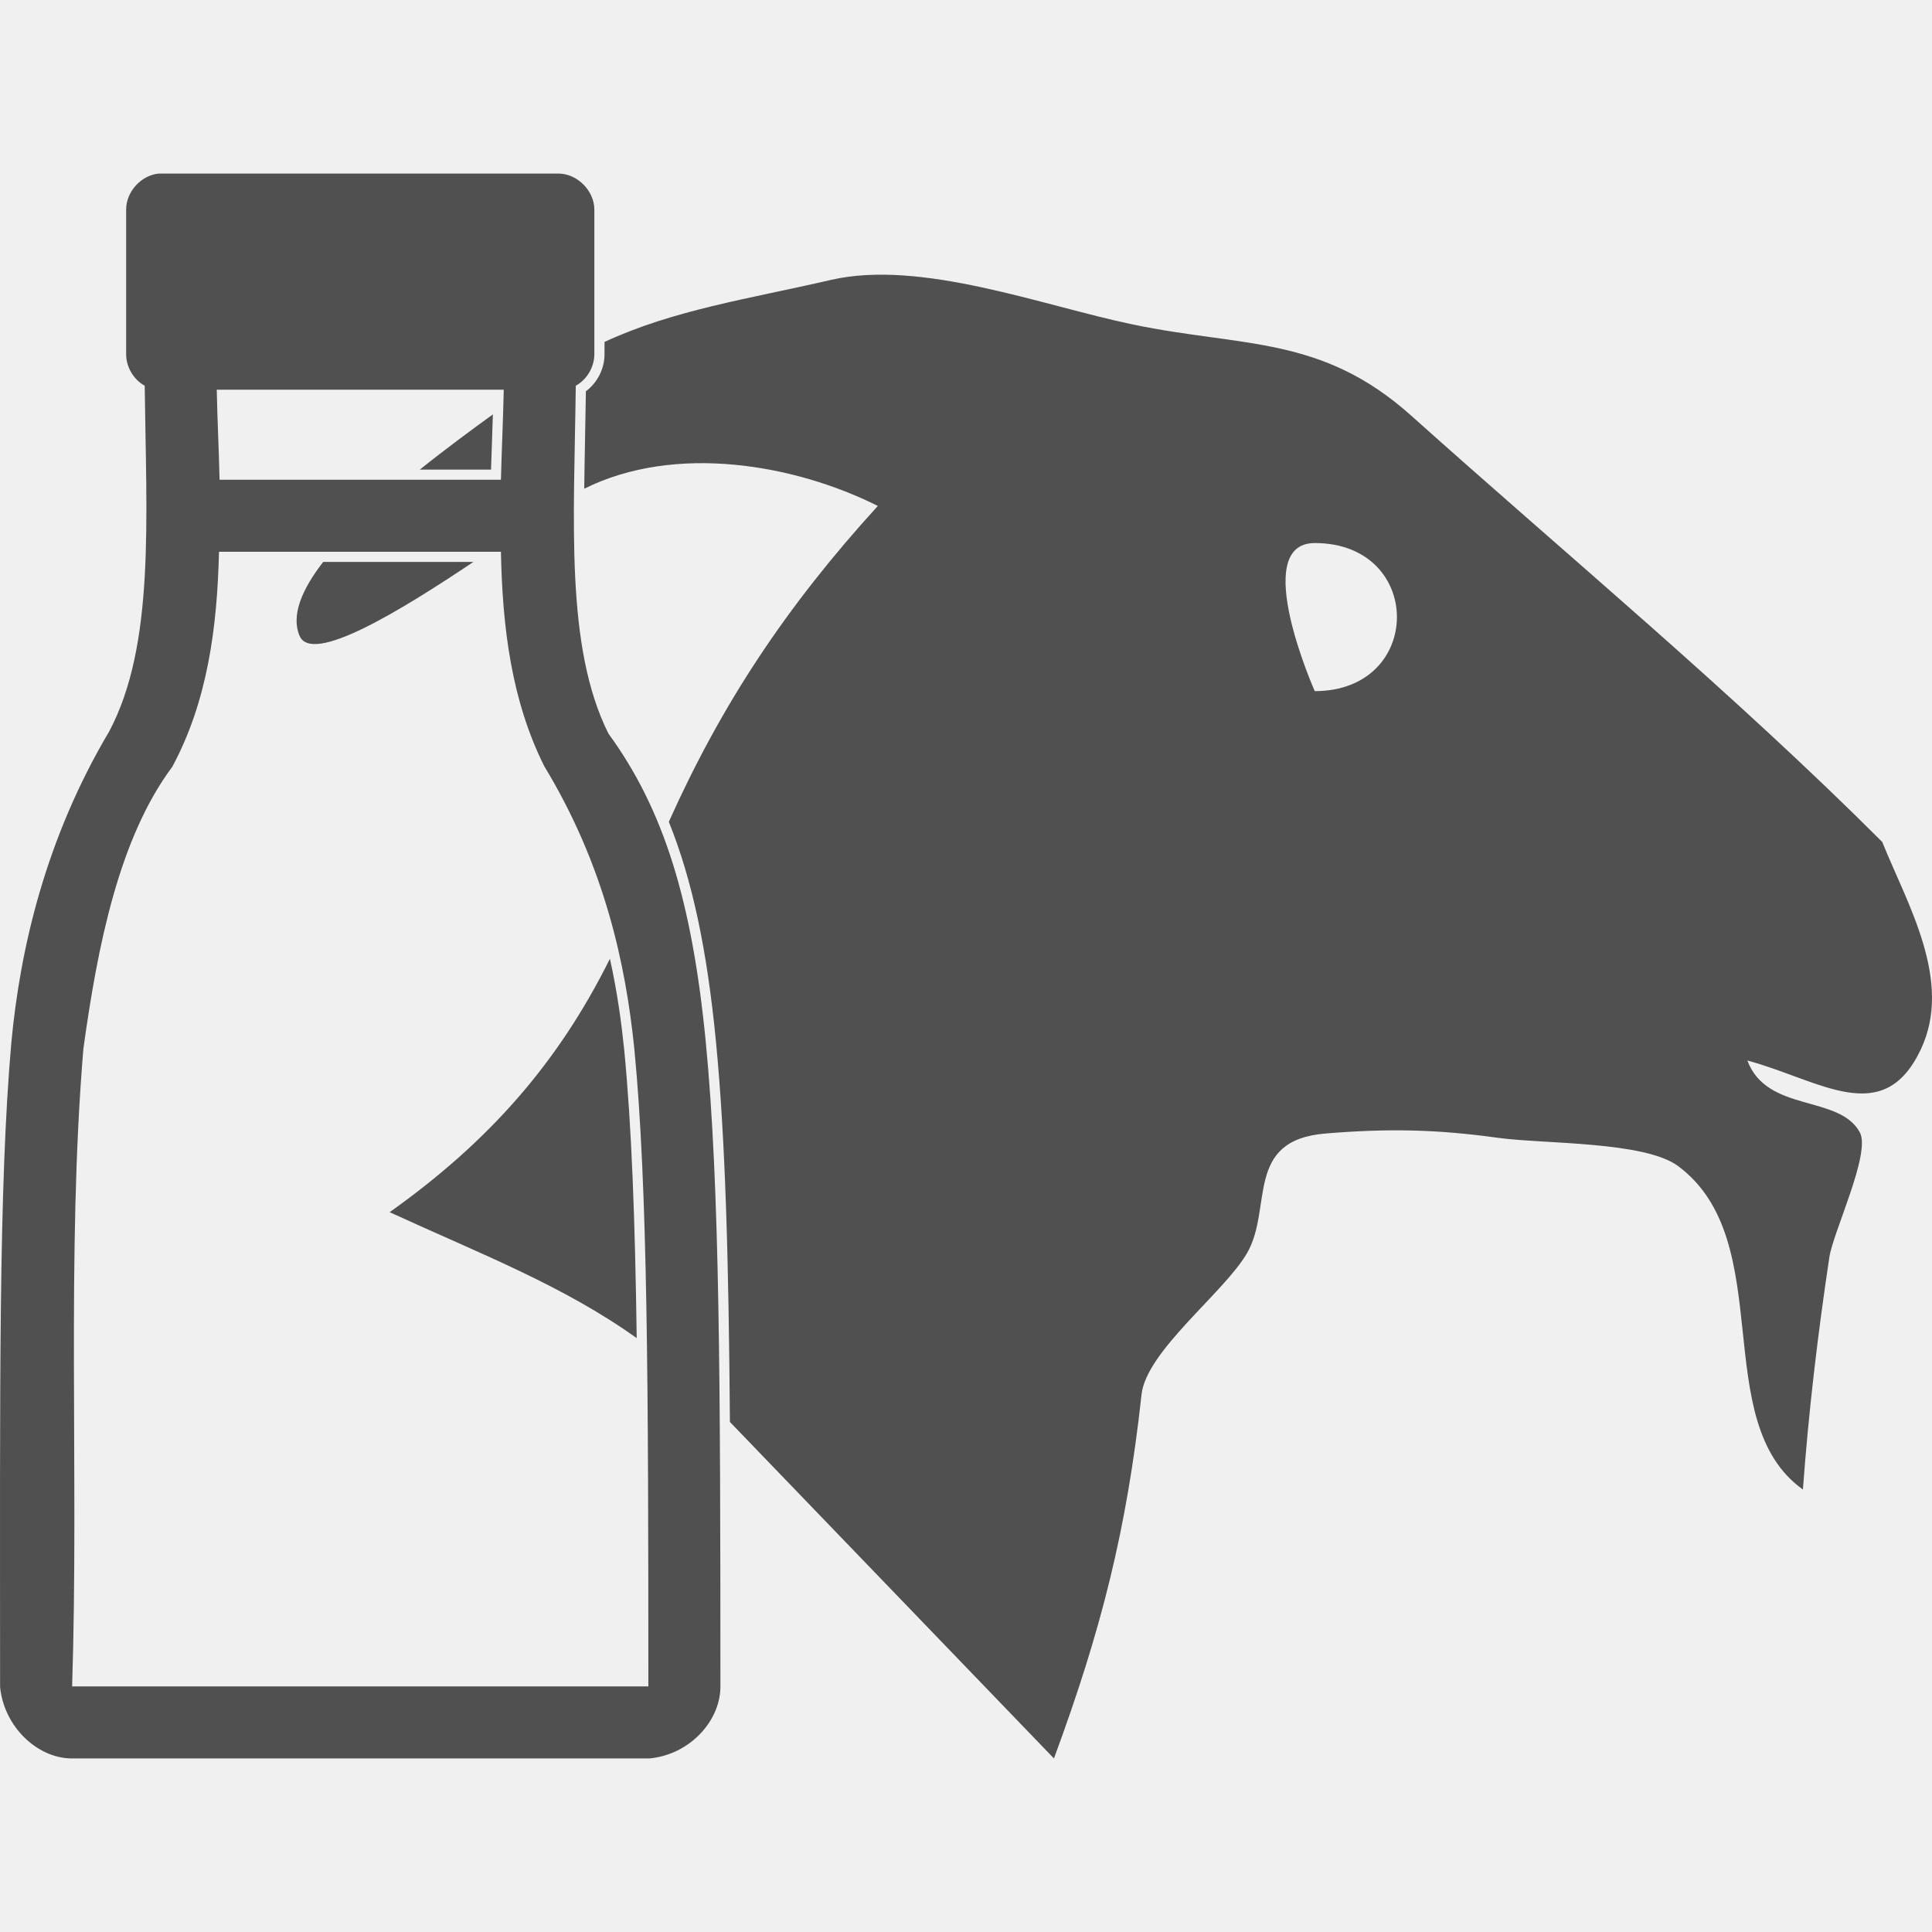
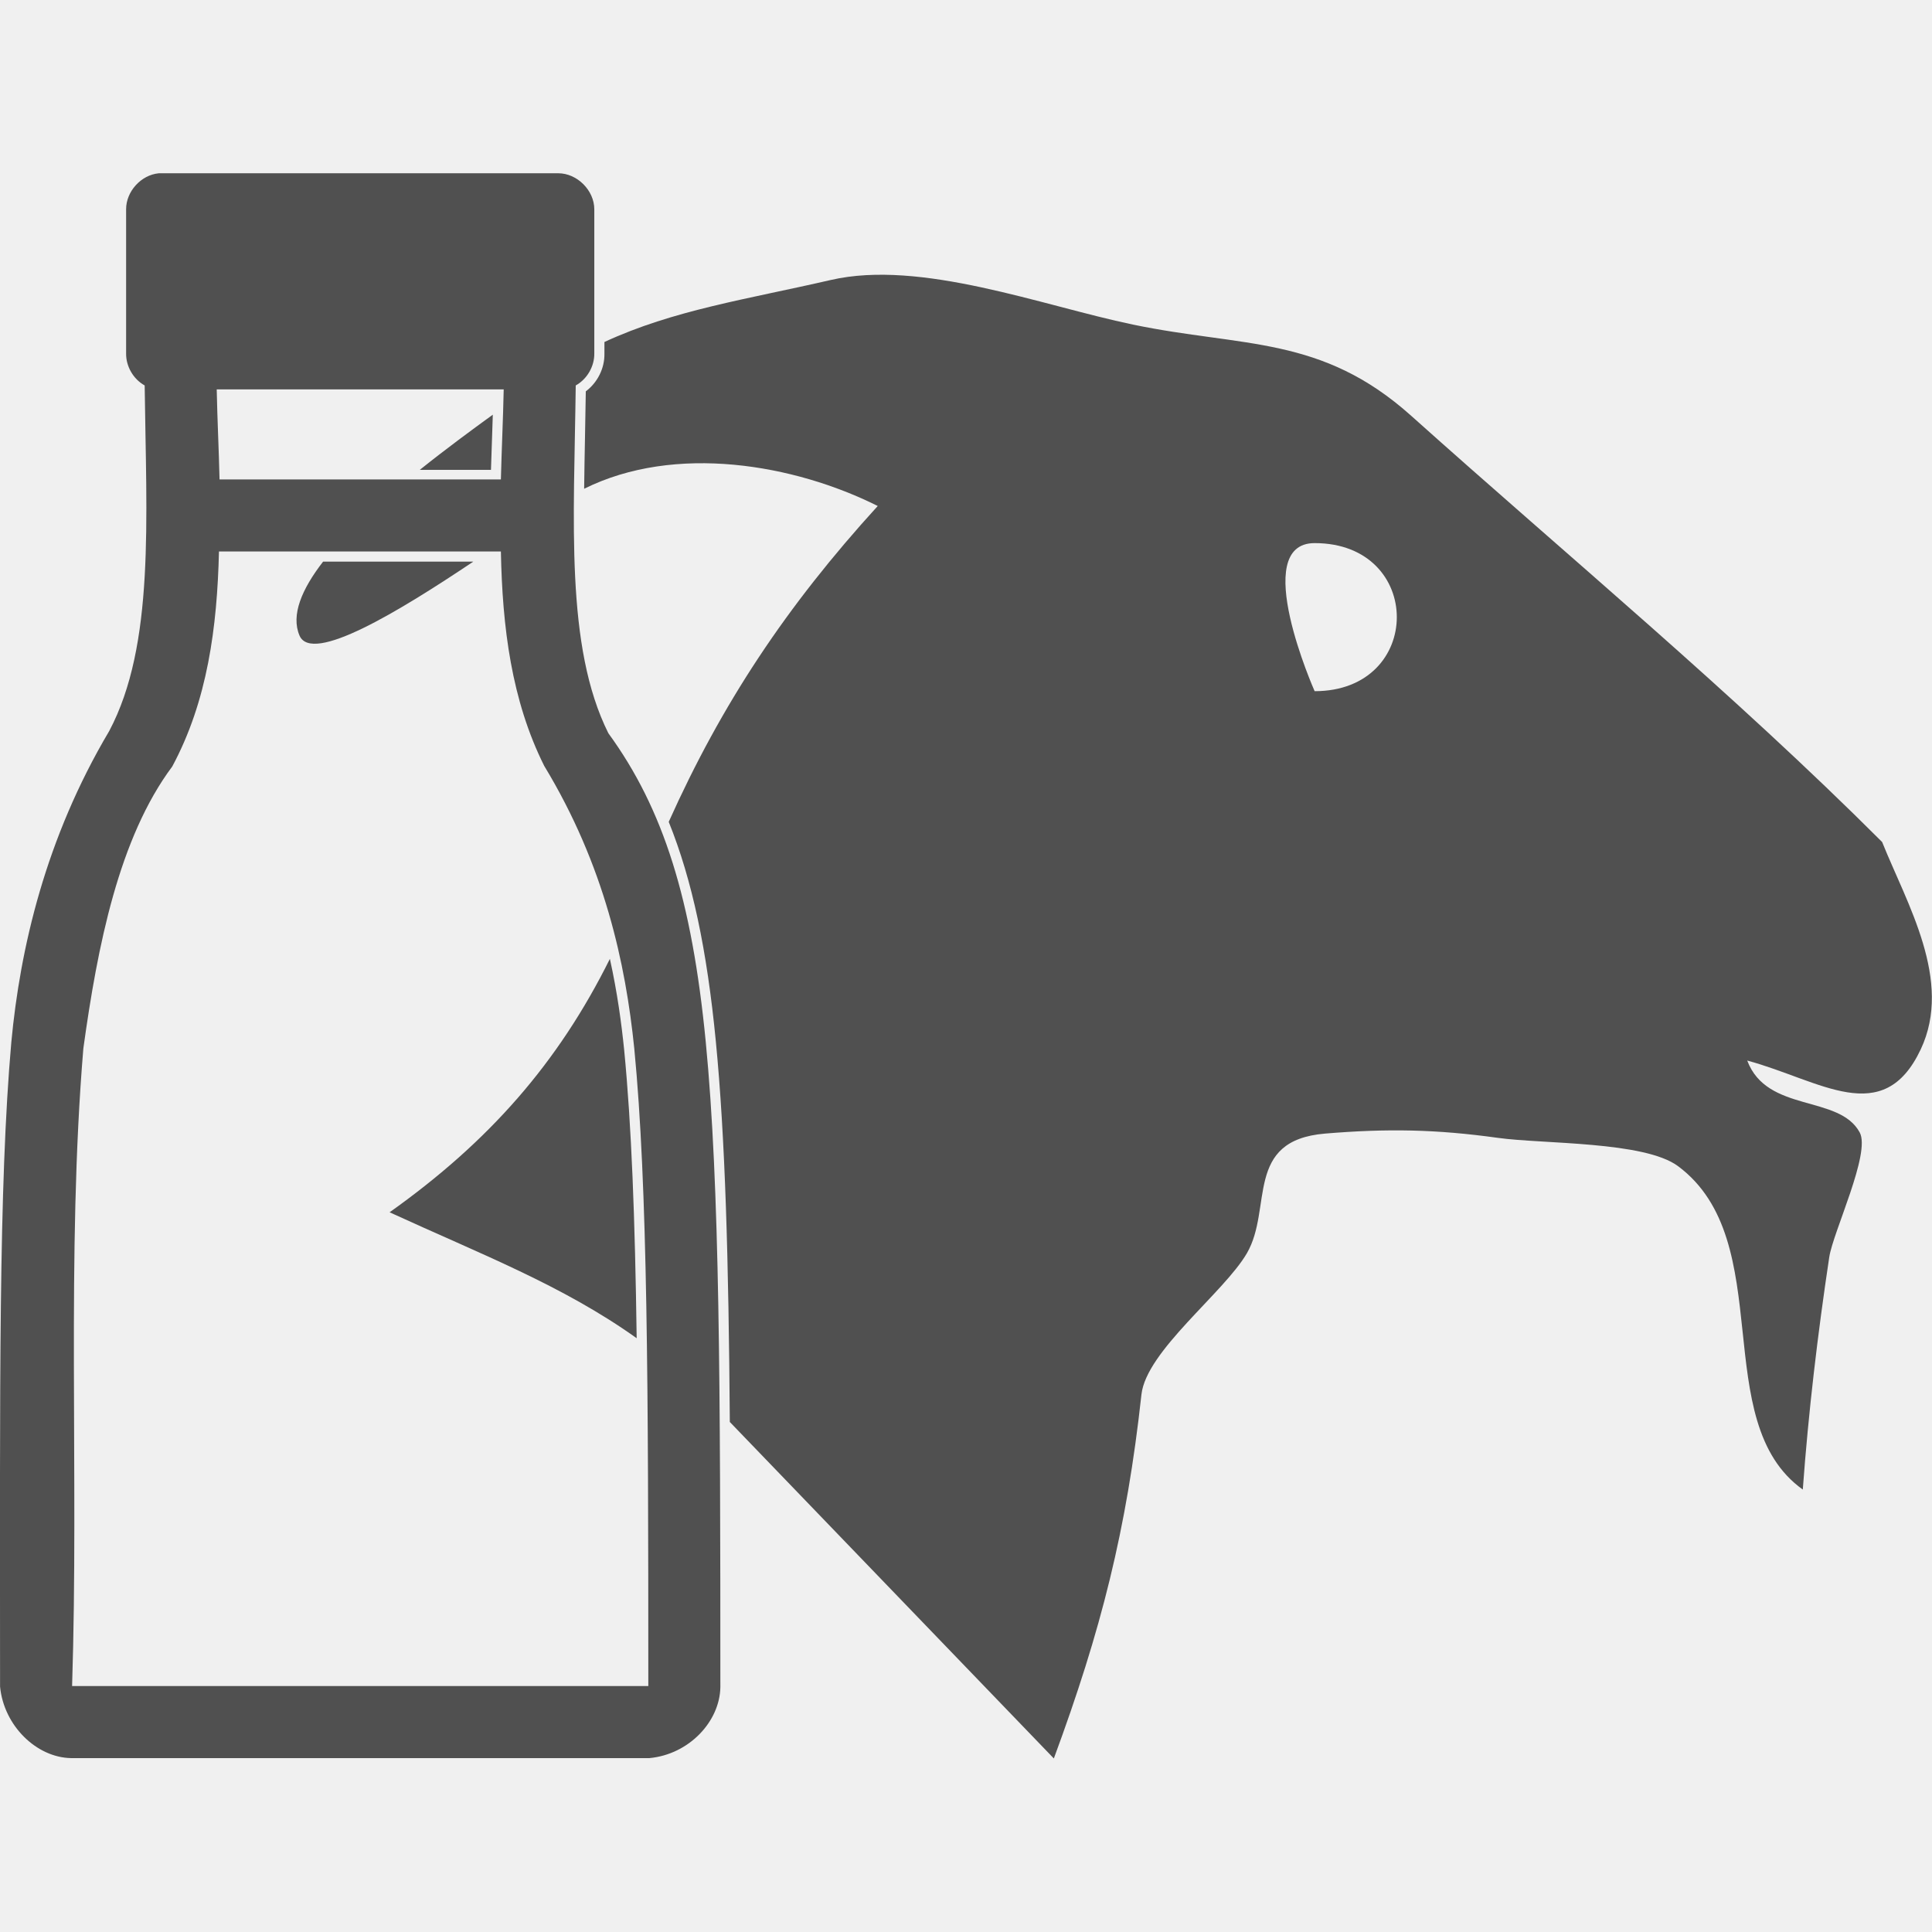
- <svg xmlns="http://www.w3.org/2000/svg" version="1.1" x="0px" y="0px" width="352px" height="352px" viewBox="122.5 0 352 352" enable-background="new 122.5 0 352 352" xml:space="preserve" id="svg62">
-   <defs id="defs66" />
-   <g id="Calque_6" display="none">
-     <rect x="109" y="-15" display="inline" fill="#D81350" width="420" height="384.5" id="rect2" />
+ <svg xmlns="http://www.w3.org/2000/svg" width="352px" height="352px" enable-background="new 122.5 0 352 352" version="1.1" viewBox="122.5 0 352 352" xml:space="preserve">
+   <g display="none">
+     <rect x="109" y="-15" width="420" height="384.5" display="inline" fill="#D81350" />
  </g>
-   <g id="Calque_1" display="none">
-     <path display="inline" d="M280.149,112.903c-1.483-7.136-10.494-26.179-5.571-29.942c9.244-7.073,22.036,3.679,32.001,8.149   c1.717-6.297,3.428-12.592,5.15-18.889c2.051-7.536,2.981-7.06,10.528-9.938c7.392-2.823,22.99,9.948,30.994,11.252   c13.718,2.239,27.435,4.475,41.15,6.71c8.778,1.429,23.23-6.477,31.799-9.075c-11.633,24.7-35.865,26.054-59.815,30.601   c4.082,1.605,13.208,3.157,15.787,6.691c5.005,6.856,10.017,13.716,15.021,20.569c8.993,12.321,19.184,24.334,26.97,37.471   c6.11,10.306,23.641,30.012,5.967,39.544c-7.758,4.182-11.469,9.119-19.062,4.453c-7.911-4.856-9.793-4.814-17.705-9.674   c7.388,7.563,8.758,10.228,16.137,17.788c-14.129,3.454-20.066,1.672-34.269-2.298c-13.076-3.656-22.551,4.331-34.693,10.057   c-8.852,4.172-13.153,14.193-18.627,22.111c-4.939,7.156-9.871,14.319-14.745,21.518c-1.859,2.75-8.474,9.59-8.474,13.133   c0-2.798-6.28-9.744-7.735-12.104c-6.224-10.058-12.373-20.158-18.533-30.26c-13.833-22.716-27.605-45.467-41.37-68.227   c-2.938-4.863-5.881-9.729-8.813-14.592c-3.003-4.973,1.746-22.734,2.222-28.8C224.809,124.882,273.552,114.771,280.149,112.903   L280.149,112.903z M370.097,133.079c-12.404,0-12.412,19.24,0,19.24C382.502,152.318,382.502,133.079,370.097,133.079   C364.783,133.079,375.415,133.079,370.097,133.079z" id="path5" />
-     <g transform="translate(0,-952.3622)" display="inline" id="g9">
-       <path stroke="#FFFFFF" stroke-width="2.835" stroke-miterlimit="10" d="M199.55,1014.664c-2.47,0.233-4.564,2.543-4.554,5.024    v20.103c-0.028,1.81,1.007,3.598,2.59,4.474c0.224,18.726,1.43,36.184-4.945,48.211c-8.892,14.988-12.433,30.313-13.661,43.42    c-1.776,20.152-1.584,47.884-1.57,89.904c0.527,5.493,5.119,9.891,9.892,9.973c24.573,0,47.856,0,80.708,0    c5.524-0.516,9.813-5.105,9.893-9.893c-0.002-42.067-0.08-69.896-2.041-90.061c-1.92-19.74-5.868-32.446-13.582-43.031    c-6.053-12.107-4.784-29.708-4.554-48.524c1.583-0.877,2.619-2.666,2.59-4.475v-20.102c0-2.631-2.393-5.025-5.025-5.025    C235.888,1014.662,216.181,1014.662,199.55,1014.664L199.55,1014.664z M207.637,1044.815h40.039    c-0.084,4.174-0.291,8.373-0.392,12.563H208.03C207.934,1053.179,207.72,1048.993,207.637,1044.815z M207.951,1067.428h39.333    c0.202,10.549,1.468,20.759,6.045,29.915c8.427,13.904,11.354,27.592,12.563,39.417c1.871,19.24,1.959,46.985,1.96,88.885v0.077    h-0.077c-32.637,0-55.869,0-80.316,0c0.951-29.687-0.807-60.415,1.571-88.962c1.979-14.333,4.968-29.377,12.404-39.337    C206.35,1088.276,207.7,1078,207.951,1067.428L207.951,1067.428z" id="path7" />
+   <g display="none">
+     <path d="m280.15 112.9c-1.483-7.136-10.494-26.179-5.571-29.942 9.244-7.073 22.036 3.679 32.001 8.149 1.717-6.297 3.428-12.592 5.15-18.889 2.051-7.536 2.981-7.06 10.528-9.938 7.392-2.823 22.99 9.948 30.994 11.252 13.718 2.239 27.435 4.475 41.15 6.71 8.778 1.429 23.23-6.477 31.799-9.075-11.633 24.7-35.865 26.054-59.815 30.601 4.082 1.605 13.208 3.157 15.787 6.691 5.005 6.856 10.017 13.716 15.021 20.569 8.993 12.321 19.184 24.334 26.97 37.471 6.11 10.306 23.641 30.012 5.967 39.544-7.758 4.182-11.469 9.119-19.062 4.453-7.911-4.856-9.793-4.814-17.705-9.674 7.388 7.563 8.758 10.228 16.137 17.788-14.129 3.454-20.066 1.672-34.269-2.298-13.076-3.656-22.551 4.331-34.693 10.057-8.852 4.172-13.153 14.193-18.627 22.111-4.939 7.156-9.871 14.319-14.745 21.518-1.859 2.75-8.474 9.59-8.474 13.133 0-2.798-6.28-9.744-7.735-12.104-6.224-10.058-12.373-20.158-18.533-30.26-13.833-22.716-27.605-45.467-41.37-68.227-2.938-4.863-5.881-9.729-8.813-14.592-3.003-4.973 1.746-22.734 2.222-28.8 0.346-4.269 49.089-14.38 55.686-16.248zm89.948 20.176c-12.404 0-12.412 19.24 0 19.24 12.405-1e-3 12.405-19.24 0-19.24-5.314 0 5.318 0 0 0z" display="inline" />
+     <g transform="translate(0 -952.36)" display="inline">
+       <path d="m199.55 1014.7c-2.47 0.233-4.564 2.543-4.554 5.024v20.103c-0.028 1.81 1.007 3.598 2.59 4.474 0.224 18.726 1.43 36.184-4.945 48.211-8.892 14.988-12.433 30.313-13.661 43.42-1.776 20.152-1.584 47.884-1.57 89.904 0.527 5.493 5.119 9.891 9.892 9.973h80.708c5.524-0.516 9.813-5.105 9.893-9.893-2e-3 -42.067-0.08-69.896-2.041-90.061-1.92-19.74-5.868-32.446-13.582-43.031-6.053-12.107-4.784-29.708-4.554-48.524 1.583-0.877 2.619-2.666 2.59-4.475v-20.102c0-2.631-2.393-5.025-5.025-5.025-19.403 0-39.11 0-55.741 2e-3zm8.087 30.151h40.039c-0.084 4.174-0.291 8.373-0.392 12.563h-39.254c-0.096-4.199-0.31-8.385-0.393-12.563zm0.314 22.613h39.333c0.202 10.549 1.468 20.759 6.045 29.915 8.427 13.904 11.354 27.592 12.563 39.417 1.871 19.24 1.959 46.985 1.96 88.885v0.077h-0.077-80.316c0.951-29.687-0.807-60.415 1.571-88.962 1.979-14.333 4.968-29.377 12.404-39.337 4.916-9.147 6.266-19.423 6.517-29.995z" stroke="#fff" stroke-miterlimit="10" stroke-width="2.835" />
    </g>
  </g>
-   <g id="Calque_2" display="none">
-     <g display="inline" id="g32">
-       <g id="g30">
-         <g id="g28">
-           <path d="M253.833,82.534c-2.288,0-4.143,1.855-4.143,4.143v61.138c0,0.339-0.008,0.671-0.024,1.011h-8.263V86.677      c0-2.288-1.856-4.143-4.143-4.143c-2.287,0-4.143,1.855-4.143,4.143v62.149h-8.287V86.677c0-2.288-1.856-4.143-4.143-4.143      c-2.288,0-4.144,1.855-4.144,4.143v62.149h-8.262c-0.017-0.34-0.025-0.671-0.025-1.011V86.677c0-2.288-1.856-4.143-4.143-4.143      c-2.288,0-4.144,1.855-4.144,4.143v61.138c0,1.898,0.191,3.771,0.406,5.635c0,0,0,0,0,0.009      c0.903,7.68,3.58,15.039,7.748,21.279c5.502,8.263,8.419,17.883,8.419,27.811v66.434c0,6.853,5.577,12.429,12.43,12.429      c6.853,0,12.429-5.576,12.429-12.429v-66.434c0-9.928,2.917-19.548,8.428-27.811c4.16-6.248,6.836-13.607,7.74-21.279      c0.215-1.866,0.406-3.738,0.406-5.636V86.677C257.976,84.39,256.12,82.534,253.833,82.534z" id="path12" />
-           <g id="g26">
-             <path d="M256.559,147.823v-35.184c-0.431,0.226-0.974,0.465-1.746,0.983c-0.924-1.558-0.781-2.536-3.706-2.712v36.905       c0,0.363-0.008,0.717-0.026,1.08l-0.065,1.348h-11.03v-31.125c-0.37,2.337-0.642,4.768-1.724,6.686       c-0.976,1.729-2.25,3.17-3.727,4.4v20.04h-11.122v-14.821c-1.793,0.476-3.625,0.868-5.452,1.202v13.619h-2.832       c8.257,9.204,19.788,18.012,31.613,26.805c0.599-1.05,1.234-2.084,1.909-3.097c4.037-6.063,6.634-13.207,7.511-20.658       C256.363,151.559,256.559,149.705,256.559,147.823z" id="path14" />
-             <path d="M206.839,138.031l-0.395-0.079c0.126,0.251,0.263,0.502,0.395,0.752V138.031z" id="path16" />
-             <path d="M209.674,137.947v5.428c0.929,1.355,1.943,2.699,3.029,4.035h2.423v-10.302       C213.25,137.407,211.412,137.677,209.674,137.947z" id="path18" />
-             <path d="M231.7,132.16c-1.682,0.973-3.518,1.766-5.452,2.415v12.833h5.452V132.16z" id="path20" />
-             <path d="M438.193,150.371c-0.779-6.657-12.238-15.608-16.59-20.203c-11.535-12.147-27.861-20.559-40.427-31.813       c-5.978-5.355-9.597-12.55-18.313-14.363c-8.692-1.815-17.788-1.065-26.657-1.065c-3.904,0-6.374,3.688-10.53,4.798       c-7.466,1.988-3.389-1.847-9.176-4.798c-1.352-0.689-9.856-0.633-10.676,0.49c-2.376,3.272-4.089,6.809-5.952,10.399       c-1.489-2.763-3.091-3.969-5.642-5.668c-2.837-1.885-3.324,0.499-5.423,2.896c-3.254,3.704-7.504,6.208-10.816,10.224       c-2.16-2.396-12.367-5.196-16.065-5.365c-0.735-0.034-1.71,0.265-2.532,0.711v51.209c0,2.032-0.214,4.059-0.415,5.799       c-0.93,7.896-3.685,15.468-7.968,21.902c-0.703,1.054-1.359,2.131-1.975,3.228c16.7,12.391,33.591,24.802,42.311,38.303       c18,27.873,33.495,48.056,67.41,62.59c15.402,6.605,7.544-6.738,12.591-8.254c2.519-0.755,13.695-3.736,11.298-6.563       c-1.561-1.839-4.142-3.248-6.067-4.679c-2.63-1.959-0.195-3.307,1.465-5.776c3.649-5.42,6.267-4.774,4.028-11.575       c-1.726-5.289-3.468-7.743-7.107-11.993c5.806,0,9.865,0.035,5.443-8.599c-2.291-4.479,2.236-3.729,5.274-4.299       c3.035-0.574-2.619-5.04-3.993-7.025c-4.272-6.19-5.592-1.29-1.006-7.591c4.596-6.308,2.557-5.671-1.703-8.929       c-4.176-3.199-6.602-3.383-5.574-8.546c0.794-3.979,8.438-3.529,12.066-4.068c4.336-0.642,7.468-3.103,10.947-5.724       c3.013-2.287,7.162-1.427,9.685,0.634c4.177,3.421,5.221,3.026,10.72,2.597c2.997-0.227,7.003-2.839,8.636-5.293       c2.926-4.382,1.206-4.816-1.782-9.072c6.307,0.844,7.77,2.047,12.039-2.583C439.849,157.843,438.923,156.527,438.193,150.371z        M364.651,126.485c-5.382,0-9.742-4.36-9.742-9.739c0-5.383,4.36-9.746,9.742-9.746c5.38,0,9.734,4.363,9.734,9.746       C374.388,122.128,370.031,126.485,364.651,126.485z" id="path22" />
-             <path d="M242.82,147.409h5.452v-36.475c-0.29,0.015-0.579,0.029-0.9,0.051c-2.066,0.136-3.513,0.696-4.552,1.538V147.409z" id="path24" />
-           </g>
-         </g>
-       </g>
+   <g display="none">
+     <g display="inline">
+       <path d="m253.83 82.534c-2.288 0-4.143 1.855-4.143 4.143v61.138c0 0.339-8e-3 0.671-0.024 1.011h-8.263v-62.149c0-2.288-1.856-4.143-4.143-4.143s-4.143 1.855-4.143 4.143v62.149h-8.287v-62.149c0-2.288-1.856-4.143-4.143-4.143-2.288 0-4.144 1.855-4.144 4.143v62.149h-8.262c-0.017-0.34-0.025-0.671-0.025-1.011v-61.138c0-2.288-1.856-4.143-4.143-4.143-2.288 0-4.144 1.855-4.144 4.143v61.138c0 1.898 0.191 3.771 0.406 5.635v9e-3c0.903 7.68 3.58 15.039 7.748 21.279 5.502 8.263 8.419 17.883 8.419 27.811v66.434c0 6.853 5.577 12.429 12.43 12.429s12.429-5.576 12.429-12.429v-66.434c0-9.928 2.917-19.548 8.428-27.811 4.16-6.248 6.836-13.607 7.74-21.279 0.215-1.866 0.406-3.738 0.406-5.636v-61.146c1e-3 -2.287-1.855-4.143-4.142-4.143z" />
+       <path d="m256.56 147.82v-35.184c-0.431 0.226-0.974 0.465-1.746 0.983-0.924-1.558-0.781-2.536-3.706-2.712v36.905c0 0.363-8e-3 0.717-0.026 1.08l-0.065 1.348h-11.03v-31.125c-0.37 2.337-0.642 4.768-1.724 6.686-0.976 1.729-2.25 3.17-3.727 4.4v20.04h-11.122v-14.821c-1.793 0.476-3.625 0.868-5.452 1.202v13.619h-2.832c8.257 9.204 19.788 18.012 31.613 26.805 0.599-1.05 1.234-2.084 1.909-3.097 4.037-6.063 6.634-13.207 7.511-20.658 0.201-1.735 0.397-3.589 0.397-5.471z" />
+       <path d="m206.84 138.03l-0.395-0.079c0.126 0.251 0.263 0.502 0.395 0.752v-0.673z" />
+       <path d="m209.67 137.95v5.428c0.929 1.355 1.943 2.699 3.029 4.035h2.423v-10.302c-1.876 0.299-3.714 0.569-5.452 0.839z" />
+       <path d="M231.7,132.16c-1.682,0.973-3.518,1.766-5.452,2.415v12.833h5.452V132.16z" />
+       <path d="m438.19 150.37c-0.779-6.657-12.238-15.608-16.59-20.203-11.535-12.147-27.861-20.559-40.427-31.813-5.978-5.355-9.597-12.55-18.313-14.363-8.692-1.815-17.788-1.065-26.657-1.065-3.904 0-6.374 3.688-10.53 4.798-7.466 1.988-3.389-1.847-9.176-4.798-1.352-0.689-9.856-0.633-10.676 0.49-2.376 3.272-4.089 6.809-5.952 10.399-1.489-2.763-3.091-3.969-5.642-5.668-2.837-1.885-3.324 0.499-5.423 2.896-3.254 3.704-7.504 6.208-10.816 10.224-2.16-2.396-12.367-5.196-16.065-5.365-0.735-0.034-1.71 0.265-2.532 0.711v51.209c0 2.032-0.214 4.059-0.415 5.799-0.93 7.896-3.685 15.468-7.968 21.902-0.703 1.054-1.359 2.131-1.975 3.228 16.7 12.391 33.591 24.802 42.311 38.303 18 27.873 33.495 48.056 67.41 62.59 15.402 6.605 7.544-6.738 12.591-8.254 2.519-0.755 13.695-3.736 11.298-6.563-1.561-1.839-4.142-3.248-6.067-4.679-2.63-1.959-0.195-3.307 1.465-5.776 3.649-5.42 6.267-4.774 4.028-11.575-1.726-5.289-3.468-7.743-7.107-11.993 5.806 0 9.865 0.035 5.443-8.599-2.291-4.479 2.236-3.729 5.274-4.299 3.035-0.574-2.619-5.04-3.993-7.025-4.272-6.19-5.592-1.29-1.006-7.591 4.596-6.308 2.557-5.671-1.703-8.929-4.176-3.199-6.602-3.383-5.574-8.546 0.794-3.979 8.438-3.529 12.066-4.068 4.336-0.642 7.468-3.103 10.947-5.724 3.013-2.287 7.162-1.427 9.685 0.634 4.177 3.421 5.221 3.026 10.72 2.597 2.997-0.227 7.003-2.839 8.636-5.293 2.926-4.382 1.206-4.816-1.782-9.072 6.307 0.844 7.77 2.047 12.039-2.583 4.132-4.464 3.206-5.78 2.476-11.936zm-73.542-23.886c-5.382 0-9.742-4.36-9.742-9.739 0-5.383 4.36-9.746 9.742-9.746 5.38 0 9.734 4.363 9.734 9.746 3e-3 5.382-4.354 9.739-9.734 9.739z" />
+       <path d="m242.82 147.41h5.452v-36.475c-0.29 0.015-0.579 0.029-0.9 0.051-2.066 0.136-3.513 0.696-4.552 1.538v34.886z" />
    </g>
  </g>
-   <g id="Calque_4" display="none">
-     <path display="inline" d="M412.707,278.187c-2.11-15.284-8.02-41.303-13.066-45.74c-0.3-0.263-65.797-29.795-65.797-29.795   c7.623-9.399,12.812-20.387,14.987-28.426c5.68-3.813,7.999-16.228,6.377-24.758l48.978-4.832c1.842-0.181,3.283-1.666,3.412-3.512   c0.13-1.847-1.094-3.518-2.893-3.952l-48.121-11.678c-0.299-8.633-2.568-33.202-18.26-49.292   c-9.316-9.552-21.69-14.396-36.776-14.396c-15.097,0-27.342,4.851-36.395,14.419c-15.157,16.024-16.752,40.44-16.808,49.224   l-53.043,11.706c-1.824,0.402-3.083,2.073-2.97,3.937c0.113,1.865,1.565,3.37,3.425,3.548l53.171,5.125   c-1.339,9.207,1.663,21.243,6.547,24.53c1.522,5.666,5.56,18.105,13.899,28.951c0,0-66.613,28.881-66.944,29.205   c-4.691,4.568-10.724,33.363-13.103,45.528c-0.216,1.113,0.078,2.264,0.796,3.141c0.721,0.877,1.796,1.382,2.93,1.382h215.893   c1.098,0,2.141-0.475,2.862-1.302C412.528,280.372,412.855,279.275,412.707,278.187z M361.026,253.529h9.692v23.216H232.918   v-23.216h10.603c1.188,0,2.15-0.965,2.15-2.15v-29.619l14.829-6.41v36.029c0,1.188,0.962,2.15,2.151,2.15h79.25   c1.188,0,2.15-0.965,2.15-2.15v-36.071l14.828,6.382v29.689C358.878,252.567,359.838,253.529,361.026,253.529z M277.575,207.893   c7.206,6.442,15.288,9.713,24.092,9.713c8.11,0,16.279-3.567,23.853-10.356c0.177,0.113,4.998,2.233,4.998,2.233   c-1.611,9.104-9.791,16.06-19.635,16.06h-19.095c-10.12,0-17.952-6.449-19.28-15.381   C272.502,210.164,277.407,208.001,277.575,207.893z M262.417,170.796c-0.316-1.321-1.316-2.374-2.623-2.756   c-0.216-0.065-1.03-0.724-1.875-2.846c-2.098-5.277-0.138-16.58,0.139-17.239c16.703,0.947,71.424,0.923,87.905-0.072   c0.322,0.666,2.485,11.195,0.574,16.675c-0.871,2.505-1.767,3.319-2.006,3.407c-1.334,0.382-2.352,1.459-2.658,2.812   c-1.809,7.982-16.447,42.534-40.207,42.534C276.017,213.307,263.485,175.243,262.417,170.796z M253.995,256.667   c-4.032,0-7.311,3.281-7.311,7.313s3.279,7.313,7.311,7.313s7.311-3.281,7.311-7.313S258.027,256.667,253.995,256.667z    M351.461,256.667c-4.03,0-7.309,3.281-7.309,7.313s3.278,7.313,7.309,7.313c4.032,0,7.312-3.281,7.312-7.313   S355.493,256.667,351.461,256.667z" id="path35" />
+   <g display="none">
+     <path d="m412.71 278.19c-2.11-15.284-8.02-41.303-13.066-45.74-0.3-0.263-65.797-29.795-65.797-29.795 7.623-9.399 12.812-20.387 14.987-28.426 5.68-3.813 7.999-16.228 6.377-24.758l48.978-4.832c1.842-0.181 3.283-1.666 3.412-3.512 0.13-1.847-1.094-3.518-2.893-3.952l-48.121-11.678c-0.299-8.633-2.568-33.202-18.26-49.292-9.316-9.552-21.69-14.396-36.776-14.396-15.097 0-27.342 4.851-36.395 14.419-15.157 16.024-16.752 40.44-16.808 49.224l-53.043 11.706c-1.824 0.402-3.083 2.073-2.97 3.937 0.113 1.865 1.565 3.37 3.425 3.548l53.171 5.125c-1.339 9.207 1.663 21.243 6.547 24.53 1.522 5.666 5.56 18.105 13.899 28.951 0 0-66.613 28.881-66.944 29.205-4.691 4.568-10.724 33.363-13.103 45.528-0.216 1.113 0.078 2.264 0.796 3.141 0.721 0.877 1.796 1.382 2.93 1.382h215.89c1.098 0 2.141-0.475 2.862-1.302 0.72-0.828 1.047-1.925 0.899-3.013zm-51.681-24.658h9.692v23.216h-137.8v-23.216h10.603c1.188 0 2.15-0.965 2.15-2.15v-29.619l14.829-6.41v36.029c0 1.188 0.962 2.15 2.151 2.15h79.25c1.188 0 2.15-0.965 2.15-2.15v-36.071l14.828 6.382v29.689c-1e-3 1.188 0.959 2.15 2.147 2.15zm-83.451-45.636c7.206 6.442 15.288 9.713 24.092 9.713 8.11 0 16.279-3.567 23.853-10.356 0.177 0.113 4.998 2.233 4.998 2.233-1.611 9.104-9.791 16.06-19.635 16.06h-19.095c-10.12 0-17.952-6.449-19.28-15.381-6e-3 2e-3 4.899-2.161 5.067-2.269zm-15.158-37.097c-0.316-1.321-1.316-2.374-2.623-2.756-0.216-0.065-1.03-0.724-1.875-2.846-2.098-5.277-0.138-16.58 0.139-17.239 16.703 0.947 71.424 0.923 87.905-0.072 0.322 0.666 2.485 11.195 0.574 16.675-0.871 2.505-1.767 3.319-2.006 3.407-1.334 0.382-2.352 1.459-2.658 2.812-1.809 7.982-16.447 42.534-40.207 42.534-25.649-4e-3 -38.181-38.068-39.249-42.515zm-8.422 85.871c-4.032 0-7.311 3.281-7.311 7.313s3.279 7.313 7.311 7.313 7.311-3.281 7.311-7.313-3.279-7.313-7.311-7.313zm97.466 0c-4.03 0-7.309 3.281-7.309 7.313s3.278 7.313 7.309 7.313c4.032 0 7.312-3.281 7.312-7.313s-3.28-7.313-7.312-7.313z" display="inline" />
  </g>
-   <g id="Calque_5" display="none">
-     <path display="inline" d="M403.967,222.961c-3.972-3.973-63.995-19.358-66.341-21.509c-1.185-1.384-1.917-8.54-1.644-15.505   c44.261-44.708,45.203-74.4,38.129-91.478c-8.953-21.615-38.236-35.89-72.352-35.89c-35.289,0-62.656,14.833-71.971,37.317   c-7.034,16.981-6.377,46.231,36.355,89.386c0.684,7.407,0.298,15.097-0.854,16.561c-2.477,2.321-63.296,17.445-66.965,21.114   c-5.583,5.581-8.893,40.587-10.055,55.382c-0.084,1.072,0.283,2.131,1.011,2.922c0.73,0.789,1.757,1.238,2.833,1.238h219.208   c1.088,0,2.129-0.46,2.861-1.269c0.73-0.807,1.085-1.888,0.98-2.971C413.71,263.548,409.706,228.699,403.967,222.961z    M352.075,213.888l0.086,16.102l-26.709,18.286c-0.199,0.135-10.322,32.044-10.322,32.044l-10.785-18.01   c0.158-0.144,30.645-53.997,30.645-53.997C338.484,209.702,344.76,211.686,352.075,213.888z M301.759,198.386   c-26.335,0-43.145-38.735-43.145-65.403c0-16.587,7.958-22.339,11.306-22.801c1.747,4.145,8.272,13.356,31.801,13.356   c23.549,0,30.146-9.229,31.915-13.359c3.175,0.439,10.633,6.217,10.633,21.718C344.27,158.366,327.314,198.386,301.759,198.386z    M274.137,188.744c7.434,8.459,16.751,14.01,27.625,14.01c10.267,0,19.19-5.416,26.429-13.675   c-0.023,5.629,0.513,13.017,3.148,16.814l-29.58,51.633l-30.26-51.137C274.201,202.529,274.438,194.758,274.137,188.744z    M267.829,208.795l36.446,71.583h-7.396c0,0-18.546-31.941-18.753-32.087l-25.777-18.105l0.601-16.518   C259.291,211.778,264.66,210.067,267.829,208.795z" id="path38" />
+   <g display="none">
+     <path d="m403.97 222.96c-3.972-3.973-63.995-19.358-66.341-21.509-1.185-1.384-1.917-8.54-1.644-15.505 44.261-44.708 45.203-74.4 38.129-91.478-8.953-21.615-38.236-35.89-72.352-35.89-35.289 0-62.656 14.833-71.971 37.317-7.034 16.981-6.377 46.231 36.355 89.386 0.684 7.407 0.298 15.097-0.854 16.561-2.477 2.321-63.296 17.445-66.965 21.114-5.583 5.581-8.893 40.587-10.055 55.382-0.084 1.072 0.283 2.131 1.011 2.922 0.73 0.789 1.757 1.238 2.833 1.238h219.21c1.088 0 2.129-0.46 2.861-1.269 0.73-0.807 1.085-1.888 0.98-2.971-1.452-14.711-5.456-49.56-11.195-55.298zm-51.892-9.073l0.086 16.102-26.709 18.286c-0.199 0.135-10.322 32.044-10.322 32.044l-10.785-18.01c0.158-0.144 30.645-53.997 30.645-53.997 3.494 1.389 9.77 3.373 17.085 5.575zm-50.316-15.502c-26.335 0-43.145-38.735-43.145-65.403 0-16.587 7.958-22.339 11.306-22.801 1.747 4.145 8.272 13.356 31.801 13.356 23.549 0 30.146-9.229 31.915-13.359 3.175 0.439 10.633 6.217 10.633 21.718 1e-3 26.469-16.955 66.489-42.51 66.489zm-27.622-9.642c7.434 8.459 16.751 14.01 27.625 14.01 10.267 0 19.19-5.416 26.429-13.675-0.023 5.629 0.513 13.017 3.148 16.814l-29.58 51.633-30.26-51.137c2.702-3.86 2.939-11.631 2.638-17.645zm-6.308 20.051l36.446 71.583h-7.396s-18.546-31.941-18.753-32.087l-25.777-18.105 0.601-16.518c6.341-1.89 11.71-3.601 14.879-4.873z" display="inline" />
  </g>
-   <g id="Calque_3" transform="matrix(1.305937,0,0,1.305937,-110.6664,-49.96993)" style="fill:#505050;fill-opacity:1">
-     <g transform="translate(0,-952.3622)" id="g59" style="fill:#505050;fill-opacity:1">
-       <g id="g57" style="fill:#505050;fill-opacity:1">
-         <path d="m 200.696,1014.841 c -2.47,0.233 -4.564,2.543 -4.554,5.024 v 20.103 c -0.028,1.81 1.007,3.598 2.59,4.474 0.224,18.726 1.43,36.184 -4.945,48.211 -8.892,14.988 -12.433,30.313 -13.661,43.42 -1.776,20.152 -1.584,47.884 -1.57,89.904 0.527,5.493 5.119,9.891 9.892,9.973 24.573,0 47.856,0 80.708,0 5.524,-0.516 9.813,-5.105 9.893,-9.893 -0.002,-42.067 -0.079,-69.896 -2.041,-90.061 -1.921,-19.74 -5.868,-32.446 -13.582,-43.031 -6.053,-12.107 -4.784,-29.708 -4.554,-48.524 1.584,-0.877 2.619,-2.666 2.59,-4.475 v -20.102 c 0,-2.631 -2.393,-5.025 -5.025,-5.025 -19.403,10e-4 -39.11,10e-4 -55.741,0 z m 8.087,30.152 h 40.039 c -0.084,4.174 -0.291,8.373 -0.392,12.563 h -39.254 c -0.096,-4.199 -0.31,-8.385 -0.393,-12.563 z m 0.314,22.613 h 39.333 c 0.202,10.549 1.468,20.759 6.045,29.915 8.427,13.904 11.354,27.592 12.563,39.417 1.871,19.24 1.959,46.985 1.96,88.885 v 0.077 h -0.077 c -32.637,0 -55.868,0 -80.315,0 0.951,-29.687 -0.807,-60.415 1.571,-88.962 1.979,-14.333 4.968,-29.377 12.404,-39.337 4.915,-9.147 6.265,-19.423 6.516,-29.995 z" id="path41" style="fill:#505050;fill-opacity:1" />
-         <g id="g55" style="fill:#505050;fill-opacity:1">
-           <path d="m 263.635,1124.382 c -7.207,14.504 -16.837,25.487 -30.733,35.358 12.664,5.82 24.125,10.186 34.471,17.57 -0.231,-16.698 -0.719,-29.685 -1.746,-40.235 -0.368,-3.607 -0.937,-7.919 -1.992,-12.693 z" id="path43" style="fill:#505050;fill-opacity:1" />
-           <path d="m 250.199,1046.335 c -0.046,1.806 -0.101,3.614 -0.166,5.425 -0.069,1.943 -0.139,3.888 -0.186,5.831 l -0.033,1.383 h -16.143 c -2.758,2.344 -5.402,4.793 -7.628,7.215 h 22.72 c 3.429,-2.349 6.417,-4.433 8.434,-5.736 0.02,-2.909 0.078,-5.872 0.136,-8.865 0.046,-2.361 0.093,-4.752 0.123,-7.163 l 0.01,-0.823 0.721,-0.399 c 1.133,-0.627 1.88,-1.918 1.859,-3.212 v -0.252 c -2.698,1.44 -5.362,3.139 -8.012,5.221 -0.463,0.363 -1.095,0.832 -1.835,1.375 z" id="path45" style="fill:#505050;fill-opacity:1" />
-           <path d="m 220.343,1079.342 c 1.719,4.018 13.858,-3.358 24.242,-10.318 H 223.63 c -2.971,3.835 -4.513,7.462 -3.287,10.318 z" id="path47" style="fill:#505050;fill-opacity:1" />
-           <path d="m 247.2,1051.658 c 0.038,-1.075 0.07,-2.147 0.105,-3.22 -2.866,2.081 -6.503,4.748 -10.192,7.701 h 9.937 c 0.043,-1.493 0.096,-2.988 0.15,-4.481 z" id="path49" style="fill:#505050;fill-opacity:1" />
-           <path d="m 441.142,1108.091 c -20.929,-20.917 -43.684,-39.743 -65.698,-59.461 -12.563,-11.251 -23.415,-9.524 -38.819,-12.728 -12.728,-2.65 -29.591,-9.125 -42.178,-6.221 -11.715,2.702 -21.908,4.177 -31.566,8.648 v 1.638 c 0.033,2.04 -0.966,4.024 -2.6,5.248 -0.029,2.162 -0.071,4.307 -0.112,6.428 -0.047,2.415 -0.091,4.804 -0.118,7.164 12.712,-6.327 29.335,-3.415 40.961,2.404 -12.787,14.028 -21.774,27.61 -29.16,44.068 3.289,8.146 5.331,17.866 6.568,30.581 1.315,13.519 1.787,30.387 1.955,53.145 15.07,15.649 30.141,31.297 45.207,46.946 6.588,-17.83 10.162,-31.908 12.22,-50.769 0.666,-6.084 11.508,-14.203 14.717,-19.725 3.626,-6.255 -0.419,-15.744 10.908,-16.688 8.691,-0.723 15.487,-0.602 24.121,0.599 6.292,0.873 20.438,0.453 25.128,3.952 14.065,10.483 4.09,35.618 17.397,45.113 0.789,-10.858 2.076,-21.688 3.692,-32.43 0.536,-3.52 5.822,-14.505 4.248,-17.396 -2.888,-5.315 -12.936,-2.692 -15.693,-10.027 10.195,2.757 18.954,9.571 24.206,-1.559 4.531,-9.608 -1.938,-20.332 -5.384,-28.93 z m -79.175,-21.044 c 0,0 -9.171,-20.658 0,-20.658 15.286,-10e-4 15.286,20.658 0,20.658 z" id="path51" style="fill:#505050;fill-opacity:1" />
-           <path d="m 270.227,1109.002 c -0.795,1.878 -1.579,3.783 -2.341,5.743 -0.743,1.908 -1.523,3.744 -2.326,5.542 1.638,6.292 2.422,11.947 2.889,16.508 1.08,11.101 1.567,24.838 1.788,42.662 2.493,1.964 4.919,4.135 7.279,6.581 -0.187,-21.17 -0.67,-37.078 -1.918,-49.902 -1.077,-11.068 -2.765,-19.785 -5.371,-27.134 z" id="path53" style="fill:#505050;fill-opacity:1" />
-         </g>
+   <g transform="matrix(1.3059 0 0 1.3059 -110.67 -49.97)" fill="#505050">
+     <g transform="translate(0 -952.36)" fill="#505050">
+       <g fill="#505050">
+         <path d="m200.7 1014.8c-2.47 0.233-4.564 2.543-4.554 5.024v20.103c-0.028 1.81 1.007 3.598 2.59 4.474 0.224 18.726 1.43 36.184-4.945 48.211-8.892 14.988-12.433 30.313-13.661 43.42-1.776 20.152-1.584 47.884-1.57 89.904 0.527 5.493 5.119 9.891 9.892 9.973h80.708c5.524-0.516 9.813-5.105 9.893-9.893-2e-3 -42.067-0.079-69.896-2.041-90.061-1.921-19.74-5.868-32.446-13.582-43.031-6.053-12.107-4.784-29.708-4.554-48.524 1.584-0.877 2.619-2.666 2.59-4.475v-20.102c0-2.631-2.393-5.025-5.025-5.025-19.403 1e-3 -39.11 1e-3 -55.741 0zm8.087 30.152h40.039c-0.084 4.174-0.291 8.373-0.392 12.563h-39.254c-0.096-4.199-0.31-8.385-0.393-12.563zm0.314 22.613h39.333c0.202 10.549 1.468 20.759 6.045 29.915 8.427 13.904 11.354 27.592 12.563 39.417 1.871 19.24 1.959 46.985 1.96 88.885v0.077h-0.077-80.315c0.951-29.687-0.807-60.415 1.571-88.962 1.979-14.333 4.968-29.377 12.404-39.337 4.915-9.147 6.265-19.423 6.516-29.995z" />
+         <path d="m263.64 1124.4c-7.207 14.504-16.837 25.487-30.733 35.358 12.664 5.82 24.125 10.186 34.471 17.57-0.231-16.698-0.719-29.685-1.746-40.235-0.368-3.607-0.937-7.919-1.992-12.693z" />
+         <path d="m250.2 1046.3c-0.046 1.806-0.101 3.614-0.166 5.425-0.069 1.943-0.139 3.888-0.186 5.831l-0.033 1.383h-16.143c-2.758 2.344-5.402 4.793-7.628 7.215h22.72c3.429-2.349 6.417-4.433 8.434-5.736 0.02-2.909 0.078-5.872 0.136-8.865 0.046-2.361 0.093-4.752 0.123-7.163l0.01-0.823 0.721-0.399c1.133-0.627 1.88-1.918 1.859-3.212v-0.252c-2.698 1.44-5.362 3.139-8.012 5.221-0.463 0.363-1.095 0.832-1.835 1.375z" />
+         <path d="m220.34 1079.3c1.719 4.018 13.858-3.358 24.242-10.318h-20.955c-2.971 3.835-4.513 7.462-3.287 10.318z" />
+         <path d="m247.2 1051.7c0.038-1.075 0.07-2.147 0.105-3.22-2.866 2.081-6.503 4.748-10.192 7.701h9.937c0.043-1.493 0.096-2.988 0.15-4.481z" />
+         <path d="m441.14 1108.1c-20.929-20.917-43.684-39.743-65.698-59.461-12.563-11.251-23.415-9.524-38.819-12.728-12.728-2.65-29.591-9.125-42.178-6.221-11.715 2.702-21.908 4.177-31.566 8.648v1.638c0.033 2.04-0.966 4.024-2.6 5.248-0.029 2.162-0.071 4.307-0.112 6.428-0.047 2.415-0.091 4.804-0.118 7.164 12.712-6.327 29.335-3.415 40.961 2.404-12.787 14.028-21.774 27.61-29.16 44.068 3.289 8.146 5.331 17.866 6.568 30.581 1.315 13.519 1.787 30.387 1.955 53.145 15.07 15.649 30.141 31.297 45.207 46.946 6.588-17.83 10.162-31.908 12.22-50.769 0.666-6.084 11.508-14.203 14.717-19.725 3.626-6.255-0.419-15.744 10.908-16.688 8.691-0.723 15.487-0.602 24.121 0.599 6.292 0.873 20.438 0.453 25.128 3.952 14.065 10.483 4.09 35.618 17.397 45.113 0.789-10.858 2.076-21.688 3.692-32.43 0.536-3.52 5.822-14.505 4.248-17.396-2.888-5.315-12.936-2.692-15.693-10.027 10.195 2.757 18.954 9.571 24.206-1.559 4.531-9.608-1.938-20.332-5.384-28.93zm-79.175-21.044s-9.171-20.658 0-20.658c15.286-1e-3 15.286 20.658 0 20.658z" />
+         <path d="m270.23 1109c-0.795 1.878-1.579 3.783-2.341 5.743-0.743 1.908-1.523 3.744-2.326 5.542 1.638 6.292 2.422 11.947 2.889 16.508 1.08 11.101 1.567 24.838 1.788 42.662 2.493 1.964 4.919 4.135 7.279 6.581-0.187-21.17-0.67-37.078-1.918-49.902-1.077-11.068-2.765-19.785-5.371-27.134z" />
      </g>
    </g>
  </g>
</svg>
